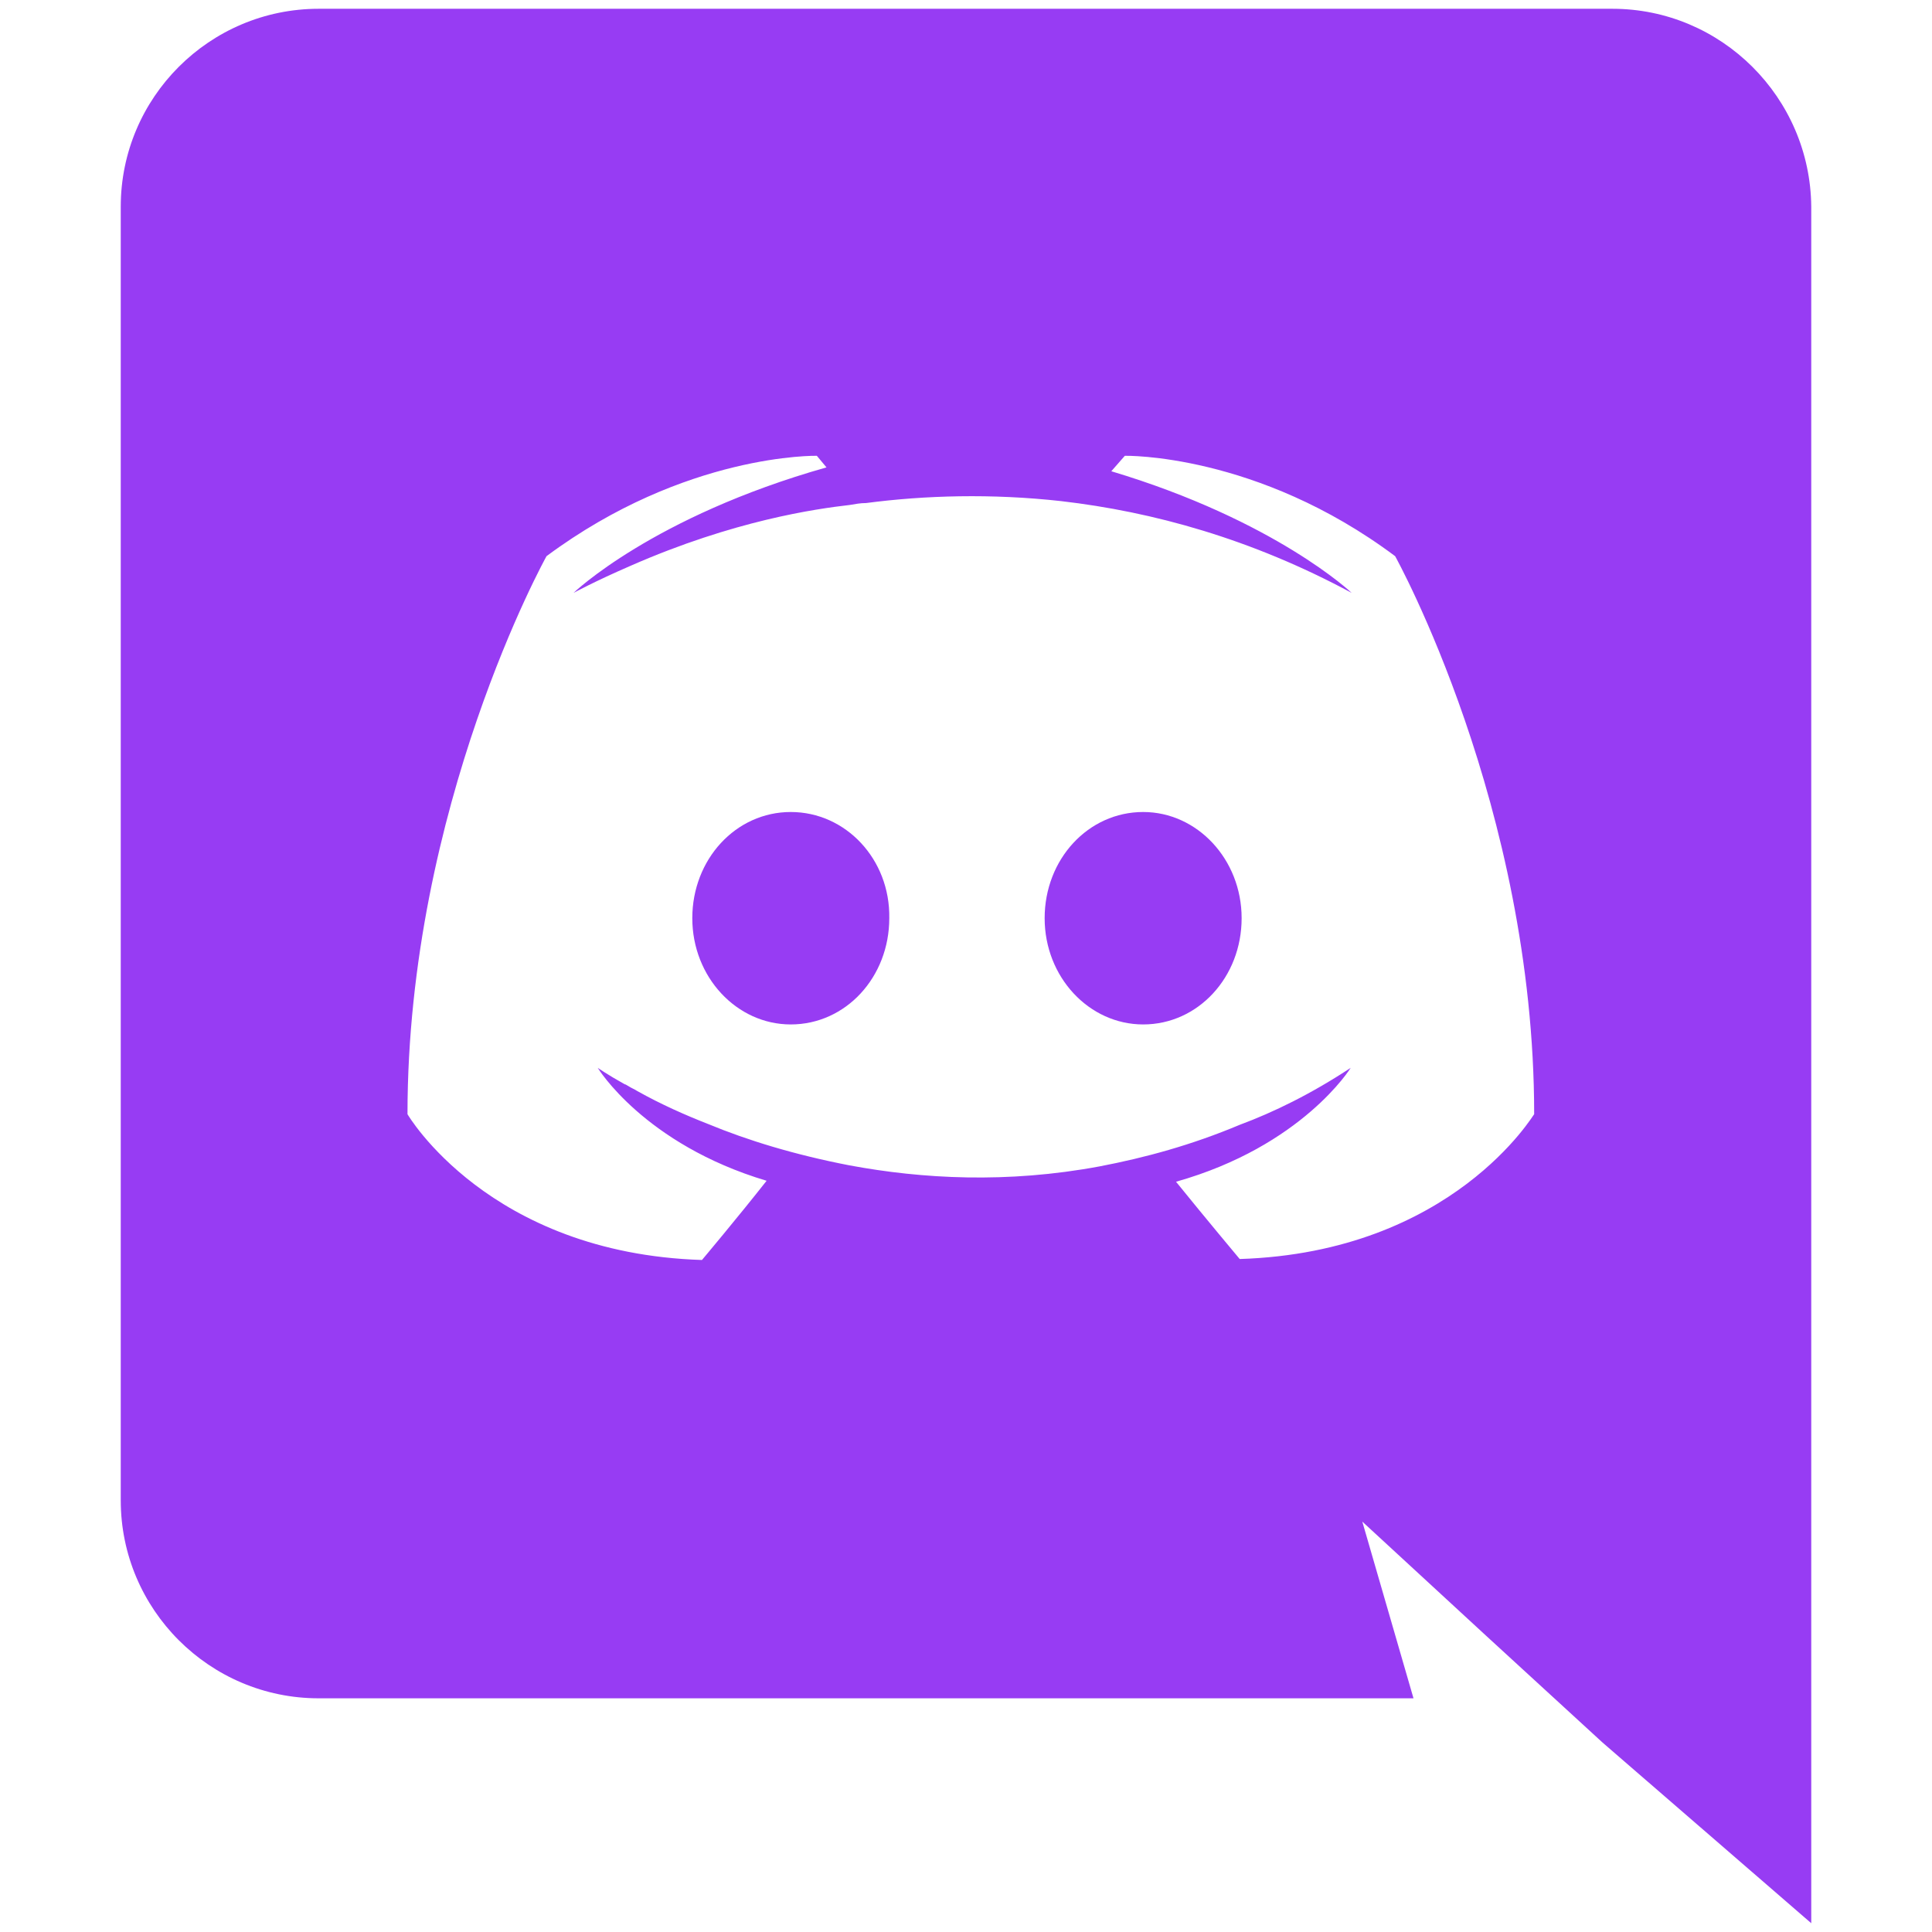
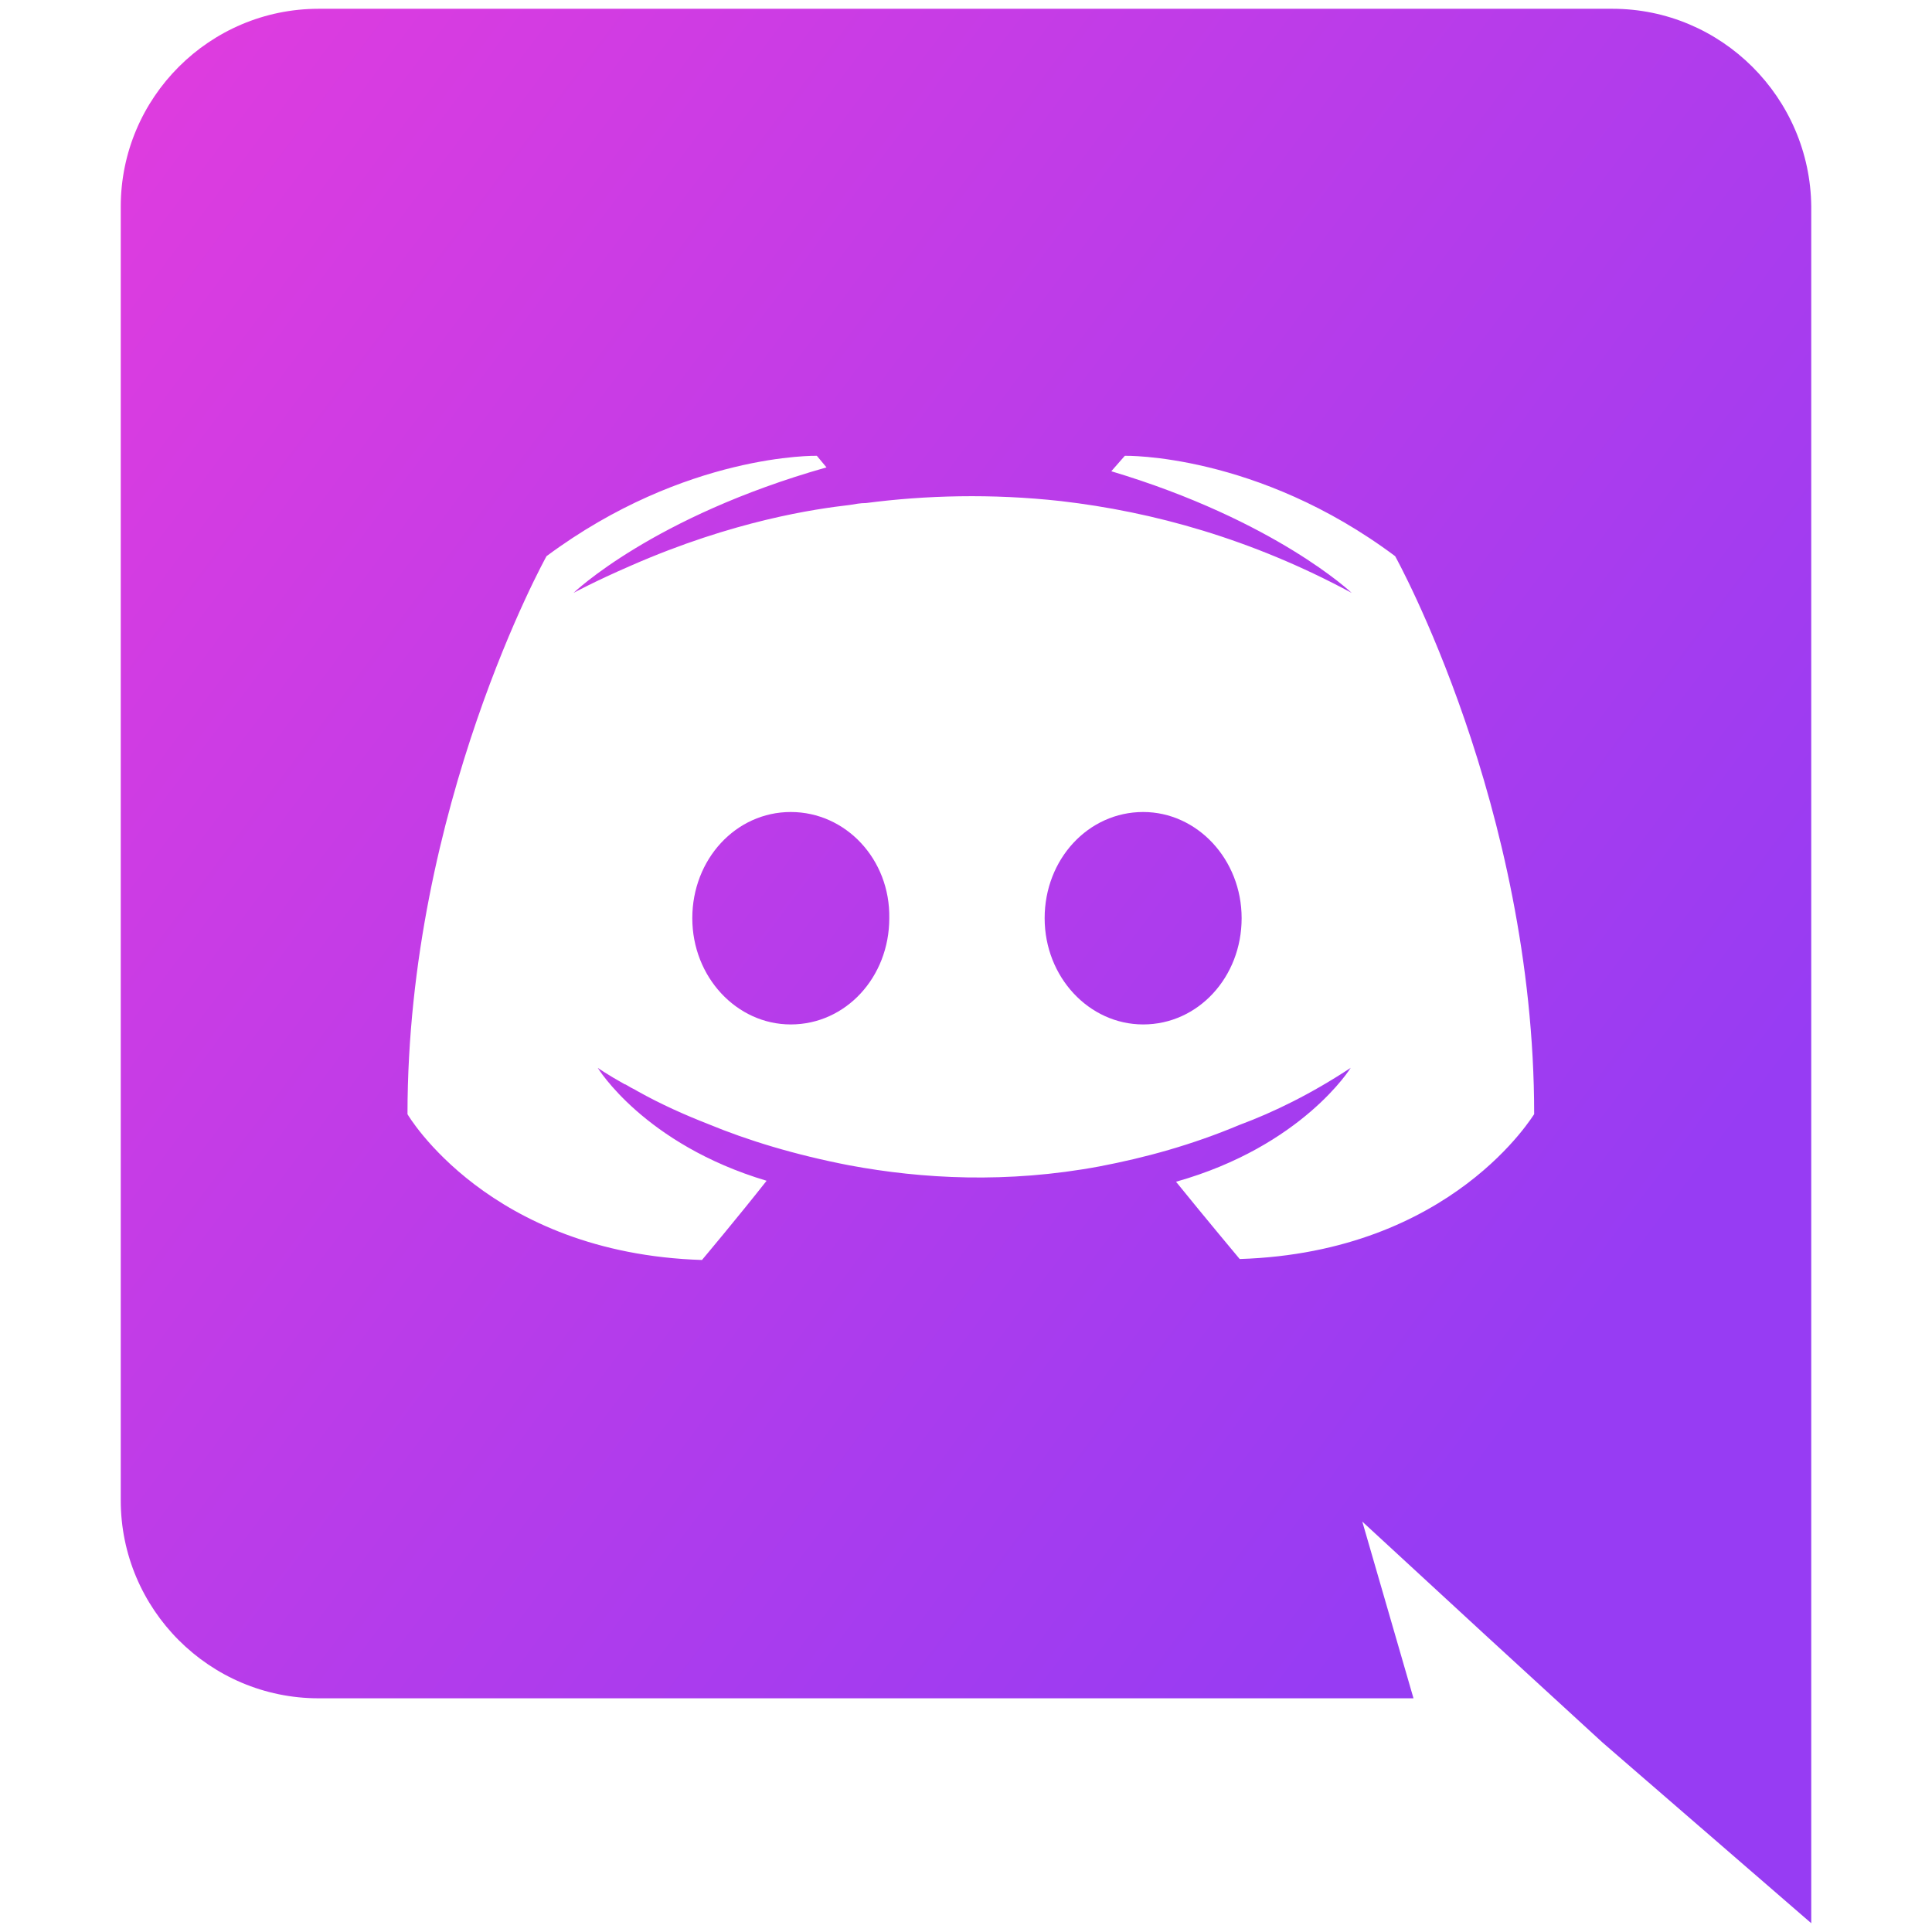
<svg xmlns="http://www.w3.org/2000/svg" style="isolation:isolate" viewBox="0 0 24 24" width="24pt" height="24pt">
  <defs>
-     <clipPath id="_clipPath_1JCQWyojAzLX49Nr15sBm3dQRvmLabWB">
+     <clipPath id="_clipPath_9wqRhXe8kqLZwAK94oBMOB97Uu6PmwcJ">
      <rect width="24" height="24" />
    </clipPath>
  </defs>
-   <g clip-path="url(#_clipPath_1JCQWyojAzLX49Nr15sBm3dQRvmLabWB)">
-     <path d=" M 15.4 15.64 C 15.4 15.64 14.968 15.124 14.609 14.68 C 16.18 14.237 16.779 13.265 16.779 13.265 C 16.288 13.589 15.82 13.817 15.4 13.973 C 14.8 14.225 14.225 14.381 13.661 14.489 C 12.51 14.704 11.454 14.644 10.555 14.477 C 9.871 14.345 9.284 14.165 8.792 13.961 C 8.516 13.853 8.216 13.721 7.916 13.553 C 7.88 13.529 7.844 13.517 7.808 13.493 C 7.784 13.481 7.772 13.469 7.76 13.469 C 7.545 13.349 7.425 13.265 7.425 13.265 C 7.425 13.265 8 14.213 9.523 14.668 C 9.164 15.124 8.72 15.652 8.72 15.652 C 6.069 15.568 5.062 13.841 5.062 13.841 C 5.062 10.015 6.789 6.909 6.789 6.909 C 8.516 5.626 10.147 5.662 10.147 5.662 L 10.267 5.806 C 8.108 6.417 7.125 7.365 7.125 7.365 C 7.125 7.365 7.389 7.221 7.832 7.029 C 9.116 6.465 10.135 6.321 10.555 6.273 C 10.627 6.261 10.687 6.249 10.759 6.249 C 11.49 6.153 12.318 6.129 13.181 6.225 C 14.321 6.357 15.544 6.693 16.791 7.365 C 16.791 7.365 15.844 6.465 13.805 5.854 L 13.973 5.662 C 13.973 5.662 15.616 5.626 17.331 6.909 C 17.331 6.909 19.058 10.015 19.058 13.841 C 19.058 13.829 18.051 15.556 15.4 15.64 L 15.4 15.64 L 15.4 15.64 L 15.4 15.64 Z  M 20.029 0.109 L 3.959 0.109 C 2.603 0.109 1.5 1.212 1.5 2.567 L 1.5 18.638 C 1.5 19.993 2.603 21.097 3.959 21.097 L 17.559 21.097 L 16.923 18.902 L 18.458 20.317 L 19.909 21.648 L 22.5 23.891 L 22.5 2.567 C 22.488 1.212 21.385 0.109 20.029 0.109 L 20.029 0.109 L 20.029 0.109 Z  M 14.201 10.087 C 13.517 10.087 12.977 10.675 12.977 11.406 C 12.977 12.138 13.529 12.726 14.201 12.726 C 14.884 12.726 15.424 12.138 15.424 11.406 C 15.424 10.675 14.872 10.087 14.201 10.087 L 14.201 10.087 Z  M 9.823 10.087 C 9.14 10.087 8.6 10.675 8.6 11.406 C 8.6 12.138 9.152 12.726 9.823 12.726 C 10.507 12.726 11.047 12.138 11.047 11.406 C 11.059 10.675 10.507 10.087 9.823 10.087 L 9.823 10.087 Z " fill-rule="evenodd" fill="rgb(151,60,243)" />
+   <g clip-path="url(#_clipPath_9wqRhXe8kqLZwAK94oBMOB97Uu6PmwcJ)">
+     <linearGradient id="_lgradient_2" x1="0.837" y1="0.726" x2="-0.218" y2="-0.19" gradientTransform="matrix(21,0,0,23.782,1.5,0.109)" gradientUnits="userSpaceOnUse">
+       <stop offset="0%" stop-opacity="1" style="stop-color:rgb(151,60,243)" />
+       <stop offset="98.75%" stop-opacity="1" style="stop-color:rgb(243,60,217)" />
+     </linearGradient>
+     <path d=" M 15.4 15.64 C 15.4 15.64 14.968 15.124 14.609 14.68 C 16.18 14.237 16.779 13.265 16.779 13.265 C 16.288 13.589 15.82 13.817 15.4 13.973 C 14.8 14.225 14.225 14.381 13.661 14.489 C 12.51 14.704 11.454 14.644 10.555 14.477 C 9.871 14.345 9.284 14.165 8.792 13.961 C 8.516 13.853 8.216 13.721 7.916 13.553 C 7.88 13.529 7.844 13.517 7.808 13.493 C 7.784 13.481 7.772 13.469 7.76 13.469 C 7.545 13.349 7.425 13.265 7.425 13.265 C 7.425 13.265 8 14.213 9.523 14.668 C 9.164 15.124 8.72 15.652 8.72 15.652 C 6.069 15.568 5.062 13.841 5.062 13.841 C 5.062 10.015 6.789 6.909 6.789 6.909 C 8.516 5.626 10.147 5.662 10.147 5.662 L 10.267 5.806 C 8.108 6.417 7.125 7.365 7.125 7.365 C 7.125 7.365 7.389 7.221 7.832 7.029 C 9.116 6.465 10.135 6.321 10.555 6.273 C 10.627 6.261 10.687 6.249 10.759 6.249 C 11.49 6.153 12.318 6.129 13.181 6.225 C 14.321 6.357 15.544 6.693 16.791 7.365 C 16.791 7.365 15.844 6.465 13.805 5.854 L 13.973 5.662 C 13.973 5.662 15.616 5.626 17.331 6.909 C 17.331 6.909 19.058 10.015 19.058 13.841 C 19.058 13.829 18.051 15.556 15.4 15.64 L 15.4 15.64 L 15.4 15.64 L 15.4 15.64 Z  M 20.029 0.109 L 3.959 0.109 C 2.603 0.109 1.5 1.212 1.5 2.567 L 1.5 18.638 C 1.5 19.993 2.603 21.097 3.959 21.097 L 17.559 21.097 L 16.923 18.902 L 18.458 20.317 L 19.909 21.648 L 22.5 23.891 L 22.5 2.567 C 22.488 1.212 21.385 0.109 20.029 0.109 L 20.029 0.109 L 20.029 0.109 Z  M 14.201 10.087 C 13.517 10.087 12.977 10.675 12.977 11.406 C 12.977 12.138 13.529 12.726 14.201 12.726 C 14.884 12.726 15.424 12.138 15.424 11.406 C 15.424 10.675 14.872 10.087 14.201 10.087 L 14.201 10.087 Z  M 9.823 10.087 C 9.14 10.087 8.6 10.675 8.6 11.406 C 8.6 12.138 9.152 12.726 9.823 12.726 C 10.507 12.726 11.047 12.138 11.047 11.406 C 11.059 10.675 10.507 10.087 9.823 10.087 L 9.823 10.087 Z " fill-rule="evenodd" fill="url(#_lgradient_2)" />
  </g>
</svg>
